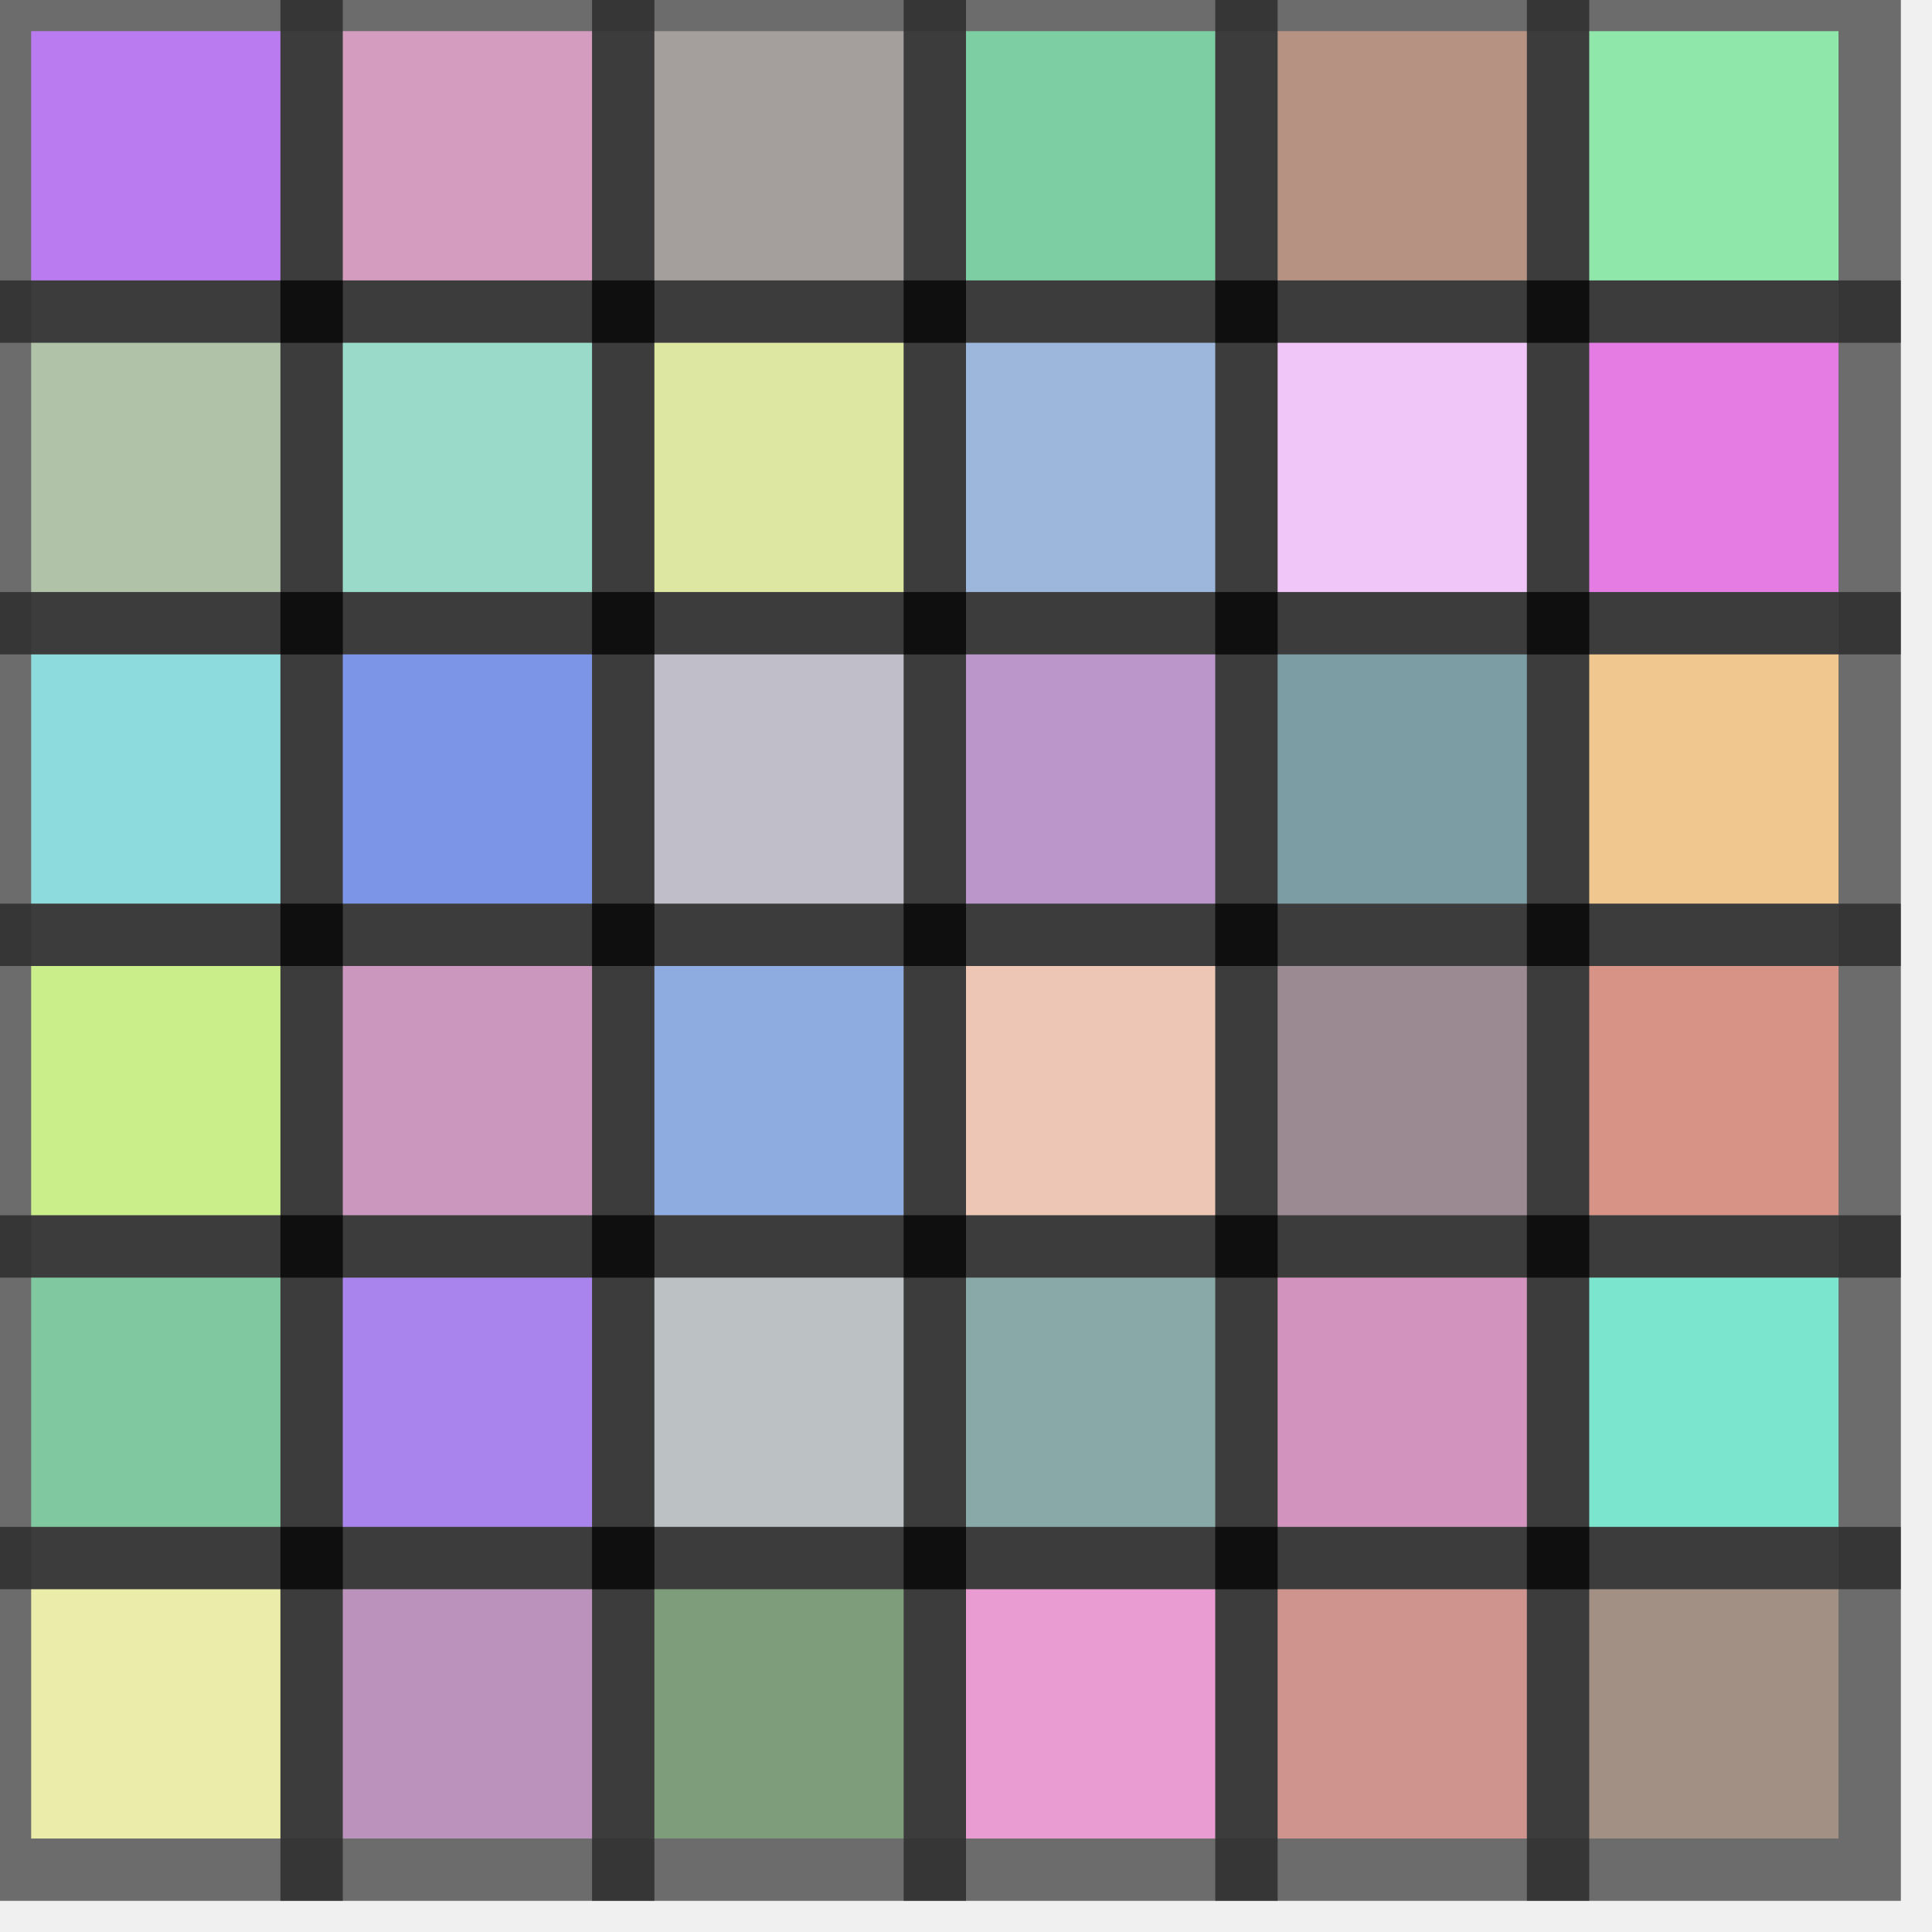
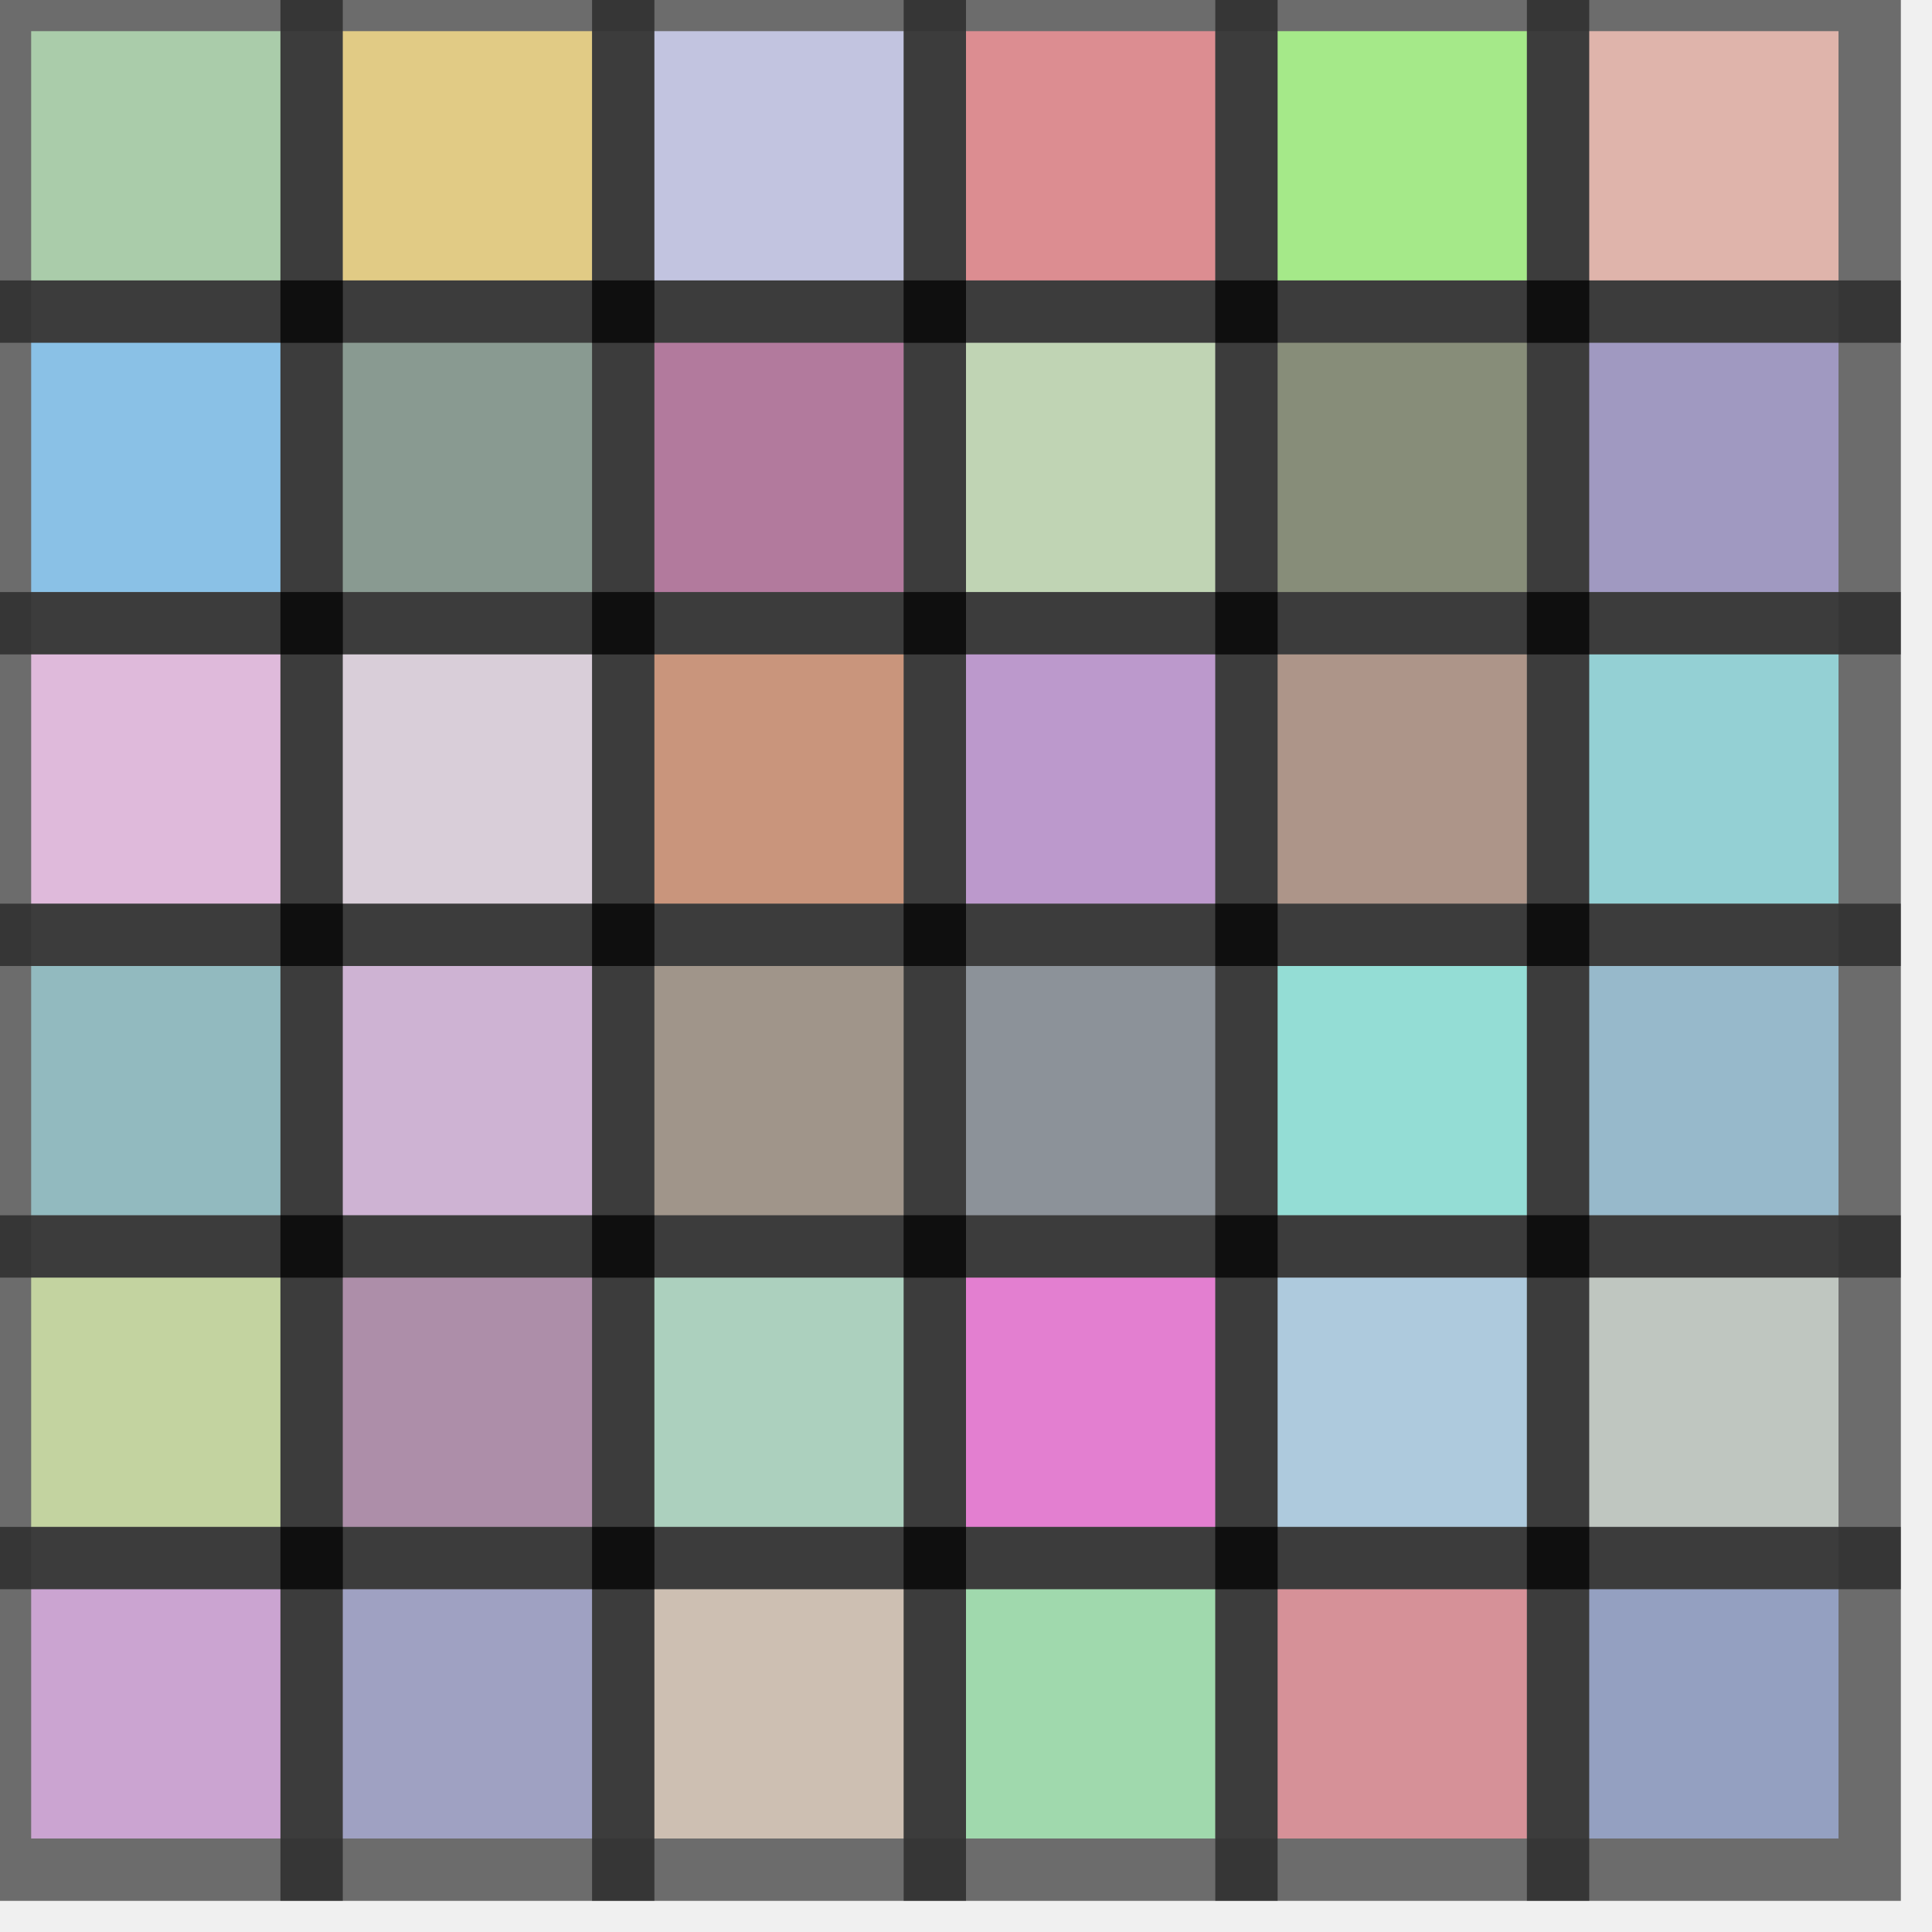
<svg xmlns="http://www.w3.org/2000/svg" version="1.1">
  <path fill-rule="evenodd" fill="#FFFFFF" stroke="#000000" stroke-width="2.0" opacity="0.1" d="M 0.0,0.0 L 60.0,0.0 L 60.0,60.0 L 0.0,60.0 L 0.0,0.0 z" />
-   <path fill-rule="evenodd" fill="#8405F1" stroke="#000000" stroke-width="2.0" opacity="0.5" d="M 0.0,0.0 L 10.0,0.0 L 10.0,10.0 L 0.0,10.0 L 0.0,0.0 z" />
-   <path fill-rule="evenodd" fill="#B8498E" stroke="#000000" stroke-width="2.0" opacity="0.5" d="M 10.0,0.0 L 20.0,0.0 L 20.0,10.0 L 10.0,10.0 L 10.0,0.0 z" />
-   <path fill-rule="evenodd" fill="#574D4A" stroke="#000000" stroke-width="2.0" opacity="0.5" d="M 20.0,0.0 L 30.0,0.0 L 30.0,10.0 L 20.0,10.0 L 20.0,0.0 z" />
-   <path fill-rule="evenodd" fill="#0AAC55" stroke="#000000" stroke-width="2.0" opacity="0.5" d="M 30.0,0.0 L 40.0,0.0 L 40.0,10.0 L 30.0,10.0 L 30.0,0.0 z" />
-   <path fill-rule="evenodd" fill="#7A3413" stroke="#000000" stroke-width="2.0" opacity="0.5" d="M 40.0,0.0 L 50.0,0.0 L 50.0,10.0 L 40.0,10.0 L 40.0,0.0 z" />
-   <path fill-rule="evenodd" fill="#2DDD64" stroke="#000000" stroke-width="2.0" opacity="0.5" d="M 50.0,0.0 L 60.0,0.0 L 60.0,10.0 L 50.0,10.0 L 50.0,0.0 z" />
-   <path fill-rule="evenodd" fill="#6F9560" stroke="#000000" stroke-width="2.0" opacity="0.5" d="M 0.0,10.0 L 10.0,10.0 L 10.0,20.0 L 0.0,20.0 L 0.0,10.0 z" />
-   <path fill-rule="evenodd" fill="#42C6A0" stroke="#000000" stroke-width="2.0" opacity="0.5" d="M 10.0,10.0 L 20.0,10.0 L 20.0,20.0 L 10.0,20.0 L 10.0,10.0 z" />
-   <path fill-rule="evenodd" fill="#CCDE53" stroke="#000000" stroke-width="2.0" opacity="0.5" d="M 20.0,10.0 L 30.0,10.0 L 30.0,20.0 L 20.0,20.0 L 20.0,10.0 z" />
-   <path fill-rule="evenodd" fill="#497DC7" stroke="#000000" stroke-width="2.0" opacity="0.5" d="M 30.0,10.0 L 40.0,10.0 L 40.0,20.0 L 30.0,20.0 L 30.0,10.0 z" />
-   <path fill-rule="evenodd" fill="#ED9BFE" stroke="#000000" stroke-width="2.0" opacity="0.5" d="M 40.0,10.0 L 50.0,10.0 L 50.0,20.0 L 40.0,20.0 L 40.0,10.0 z" />
-   <path fill-rule="evenodd" fill="#D907D8" stroke="#000000" stroke-width="2.0" opacity="0.5" d="M 50.0,10.0 L 60.0,10.0 L 60.0,20.0 L 50.0,20.0 L 50.0,10.0 z" />
-   <path fill-rule="evenodd" fill="#2BC6CB" stroke="#000000" stroke-width="2.0" opacity="0.5" d="M 0.0,20.0 L 10.0,20.0 L 10.0,30.0 L 0.0,30.0 L 0.0,20.0 z" />
-   <path fill-rule="evenodd" fill="#0739DD" stroke="#000000" stroke-width="2.0" opacity="0.5" d="M 10.0,20.0 L 20.0,20.0 L 20.0,30.0 L 10.0,30.0 L 10.0,20.0 z" />
-   <path fill-rule="evenodd" fill="#908BA2" stroke="#000000" stroke-width="2.0" opacity="0.5" d="M 20.0,20.0 L 30.0,20.0 L 30.0,30.0 L 20.0,30.0 L 20.0,20.0 z" />
-   <path fill-rule="evenodd" fill="#833CA4" stroke="#000000" stroke-width="2.0" opacity="0.5" d="M 30.0,20.0 L 40.0,20.0 L 40.0,30.0 L 30.0,30.0 L 30.0,20.0 z" />
-   <path fill-rule="evenodd" fill="#084956" stroke="#000000" stroke-width="2.0" opacity="0.5" d="M 40.0,20.0 L 50.0,20.0 L 50.0,30.0 L 40.0,30.0 L 40.0,20.0 z" />
-   <path fill-rule="evenodd" fill="#ED9E2E" stroke="#000000" stroke-width="2.0" opacity="0.5" d="M 50.0,20.0 L 60.0,20.0 L 60.0,30.0 L 50.0,30.0 L 50.0,20.0 z" />
-   <path fill-rule="evenodd" fill="#A4EC21" stroke="#000000" stroke-width="2.0" opacity="0.5" d="M 0.0,30.0 L 10.0,30.0 L 10.0,40.0 L 0.0,40.0 L 0.0,30.0 z" />
-   <path fill-rule="evenodd" fill="#A83E8E" stroke="#000000" stroke-width="2.0" opacity="0.5" d="M 10.0,30.0 L 20.0,30.0 L 20.0,40.0 L 10.0,40.0 L 10.0,30.0 z" />
-   <path fill-rule="evenodd" fill="#2C67CD" stroke="#000000" stroke-width="2.0" opacity="0.5" d="M 20.0,30.0 L 30.0,30.0 L 30.0,40.0 L 20.0,40.0 L 20.0,30.0 z" />
-   <path fill-rule="evenodd" fill="#EA9C79" stroke="#000000" stroke-width="2.0" opacity="0.5" d="M 30.0,30.0 L 40.0,30.0 L 40.0,40.0 L 30.0,40.0 L 30.0,30.0 z" />
-   <path fill-rule="evenodd" fill="#472333" stroke="#000000" stroke-width="2.0" opacity="0.5" d="M 40.0,30.0 L 50.0,30.0 L 50.0,40.0 L 40.0,40.0 L 40.0,30.0 z" />
-   <path fill-rule="evenodd" fill="#BE351C" stroke="#000000" stroke-width="2.0" opacity="0.5" d="M 50.0,30.0 L 60.0,30.0 L 60.0,40.0 L 50.0,40.0 L 50.0,30.0 z" />
-   <path fill-rule="evenodd" fill="#0D9F50" stroke="#000000" stroke-width="2.0" opacity="0.5" d="M 0.0,40.0 L 10.0,40.0 L 10.0,50.0 L 0.0,50.0 L 0.0,40.0 z" />
-   <path fill-rule="evenodd" fill="#6018E7" stroke="#000000" stroke-width="2.0" opacity="0.5" d="M 10.0,40.0 L 20.0,40.0 L 20.0,50.0 L 10.0,50.0 L 10.0,40.0 z" />
-   <path fill-rule="evenodd" fill="#889198" stroke="#000000" stroke-width="2.0" opacity="0.5" d="M 20.0,40.0 L 30.0,40.0 L 30.0,50.0 L 20.0,50.0 L 20.0,40.0 z" />
-   <path fill-rule="evenodd" fill="#1F6260" stroke="#000000" stroke-width="2.0" opacity="0.5" d="M 30.0,40.0 L 40.0,40.0 L 40.0,50.0 L 30.0,50.0 L 30.0,40.0 z" />
-   <path fill-rule="evenodd" fill="#B3378C" stroke="#000000" stroke-width="2.0" opacity="0.5" d="M 40.0,40.0 L 50.0,40.0 L 50.0,50.0 L 40.0,50.0 L 40.0,40.0 z" />
-   <path fill-rule="evenodd" fill="#06D9AA" stroke="#000000" stroke-width="2.0" opacity="0.5" d="M 50.0,40.0 L 60.0,40.0 L 60.0,50.0 L 50.0,50.0 L 50.0,40.0 z" />
-   <path fill-rule="evenodd" fill="#E5E761" stroke="#000000" stroke-width="2.0" opacity="0.5" d="M 0.0,50.0 L 10.0,50.0 L 10.0,60.0 L 0.0,60.0 L 0.0,50.0 z" />
-   <path fill-rule="evenodd" fill="#853488" stroke="#000000" stroke-width="2.0" opacity="0.5" d="M 10.0,50.0 L 20.0,50.0 L 20.0,60.0 L 10.0,60.0 L 10.0,50.0 z" />
-   <path fill-rule="evenodd" fill="#0B4C06" stroke="#000000" stroke-width="2.0" opacity="0.5" d="M 20.0,50.0 L 30.0,50.0 L 30.0,60.0 L 20.0,60.0 L 20.0,50.0 z" />
-   <path fill-rule="evenodd" fill="#E247B2" stroke="#000000" stroke-width="2.0" opacity="0.5" d="M 30.0,50.0 L 40.0,50.0 L 40.0,60.0 L 30.0,60.0 L 30.0,50.0 z" />
-   <path fill-rule="evenodd" fill="#AC372A" stroke="#000000" stroke-width="2.0" opacity="0.5" d="M 40.0,50.0 L 50.0,50.0 L 50.0,60.0 L 40.0,60.0 L 40.0,50.0 z" />
-   <path fill-rule="evenodd" fill="#542F18" stroke="#000000" stroke-width="2.0" opacity="0.5" d="M 50.0,50.0 L 60.0,50.0 L 60.0,60.0 L 50.0,60.0 L 50.0,50.0 z" />
+   <path fill-rule="evenodd" fill="#64A863" stroke="#000000" stroke-width="2.0" opacity="0.5" d="M 0.0,0.0 L 10.0,0.0 L 10.0,10.0 L 0.0,10.0 L 0.0,0.0 z" />
+   <path fill-rule="evenodd" fill="#D2A519" stroke="#000000" stroke-width="2.0" opacity="0.5" d="M 10.0,0.0 L 20.0,0.0 L 20.0,10.0 L 10.0,10.0 L 10.0,0.0 z" />
+   <path fill-rule="evenodd" fill="#9398CF" stroke="#000000" stroke-width="2.0" opacity="0.5" d="M 20.0,0.0 L 30.0,0.0 L 30.0,10.0 L 20.0,10.0 L 20.0,0.0 z" />
+   <path fill-rule="evenodd" fill="#C72A32" stroke="#000000" stroke-width="2.0" opacity="0.5" d="M 30.0,0.0 L 40.0,0.0 L 40.0,10.0 L 30.0,10.0 L 30.0,0.0 z" />
+   <path fill-rule="evenodd" fill="#5AE121" stroke="#000000" stroke-width="2.0" opacity="0.5" d="M 40.0,0.0 L 50.0,0.0 L 50.0,10.0 L 40.0,10.0 L 40.0,0.0 z" />
+   <path fill-rule="evenodd" fill="#CE7866" stroke="#000000" stroke-width="2.0" opacity="0.5" d="M 50.0,0.0 L 60.0,0.0 L 60.0,10.0 L 50.0,10.0 L 50.0,0.0 z" />
+   <path fill-rule="evenodd" fill="#2492DC" stroke="#000000" stroke-width="2.0" opacity="0.5" d="M 0.0,10.0 L 10.0,10.0 L 10.0,20.0 L 0.0,20.0 L 0.0,10.0 z" />
+   <path fill-rule="evenodd" fill="#214331" stroke="#000000" stroke-width="2.0" opacity="0.5" d="M 10.0,10.0 L 20.0,10.0 L 20.0,20.0 L 10.0,20.0 L 10.0,10.0 z" />
+   <path fill-rule="evenodd" fill="#73034A" stroke="#000000" stroke-width="2.0" opacity="0.5" d="M 20.0,10.0 L 30.0,10.0 L 30.0,20.0 L 20.0,20.0 L 20.0,10.0 z" />
+   <path fill-rule="evenodd" fill="#8FB777" stroke="#000000" stroke-width="2.0" opacity="0.5" d="M 30.0,10.0 L 40.0,10.0 L 40.0,20.0 L 30.0,20.0 L 30.0,10.0 z" />
+   <path fill-rule="evenodd" fill="#1D2A01" stroke="#000000" stroke-width="2.0" opacity="0.5" d="M 40.0,10.0 L 50.0,10.0 L 50.0,20.0 L 40.0,20.0 L 40.0,10.0 z" />
+   <path fill-rule="evenodd" fill="#4F4291" stroke="#000000" stroke-width="2.0" opacity="0.5" d="M 50.0,10.0 L 60.0,10.0 L 60.0,20.0 L 50.0,20.0 L 50.0,10.0 z" />
+   <path fill-rule="evenodd" fill="#CD84C5" stroke="#000000" stroke-width="2.0" opacity="0.5" d="M 0.0,20.0 L 10.0,20.0 L 10.0,30.0 L 0.0,30.0 L 0.0,20.0 z" />
+   <path fill-rule="evenodd" fill="#C1ABC2" stroke="#000000" stroke-width="2.0" opacity="0.5" d="M 10.0,20.0 L 20.0,20.0 L 20.0,30.0 L 10.0,30.0 L 10.0,20.0 z" />
+   <path fill-rule="evenodd" fill="#A13907" stroke="#000000" stroke-width="2.0" opacity="0.5" d="M 20.0,20.0 L 30.0,20.0 L 30.0,30.0 L 20.0,30.0 L 20.0,20.0 z" />
+   <path fill-rule="evenodd" fill="#8742A8" stroke="#000000" stroke-width="2.0" opacity="0.5" d="M 30.0,20.0 L 40.0,20.0 L 40.0,30.0 L 30.0,30.0 L 30.0,20.0 z" />
+   <path fill-rule="evenodd" fill="#693A22" stroke="#000000" stroke-width="2.0" opacity="0.5" d="M 40.0,20.0 L 50.0,20.0 L 50.0,30.0 L 40.0,30.0 L 40.0,20.0 z" />
+   <path fill-rule="evenodd" fill="#37B0B8" stroke="#000000" stroke-width="2.0" opacity="0.5" d="M 50.0,20.0 L 60.0,20.0 L 60.0,30.0 L 50.0,30.0 L 50.0,20.0 z" />
+   <path fill-rule="evenodd" fill="#33848E" stroke="#000000" stroke-width="2.0" opacity="0.5" d="M 0.0,30.0 L 10.0,30.0 L 10.0,40.0 L 0.0,40.0 L 0.0,30.0 z" />
+   <path fill-rule="evenodd" fill="#AC75B5" stroke="#000000" stroke-width="2.0" opacity="0.5" d="M 10.0,30.0 L 20.0,30.0 L 20.0,40.0 L 10.0,40.0 L 10.0,30.0 z" />
+   <path fill-rule="evenodd" fill="#4F3923" stroke="#000000" stroke-width="2.0" opacity="0.5" d="M 20.0,30.0 L 30.0,30.0 L 30.0,40.0 L 20.0,40.0 L 20.0,30.0 z" />
+   <path fill-rule="evenodd" fill="#273441" stroke="#000000" stroke-width="2.0" opacity="0.5" d="M 30.0,30.0 L 40.0,30.0 L 40.0,40.0 L 30.0,40.0 L 30.0,30.0 z" />
+   <path fill-rule="evenodd" fill="#37C9BA" stroke="#000000" stroke-width="2.0" opacity="0.5" d="M 40.0,30.0 L 50.0,30.0 L 50.0,40.0 L 40.0,40.0 L 40.0,30.0 z" />
+   <path fill-rule="evenodd" fill="#3E82A6" stroke="#000000" stroke-width="2.0" opacity="0.5" d="M 50.0,30.0 L 60.0,30.0 L 60.0,40.0 L 50.0,40.0 L 50.0,30.0 z" />
+   <path fill-rule="evenodd" fill="#95B650" stroke="#000000" stroke-width="2.0" opacity="0.5" d="M 0.0,40.0 L 10.0,40.0 L 10.0,50.0 L 0.0,50.0 L 0.0,40.0 z" />
+   <path fill-rule="evenodd" fill="#6A2B61" stroke="#000000" stroke-width="2.0" opacity="0.5" d="M 10.0,40.0 L 20.0,40.0 L 20.0,50.0 L 10.0,50.0 L 10.0,40.0 z" />
+   <path fill-rule="evenodd" fill="#67B08C" stroke="#000000" stroke-width="2.0" opacity="0.5" d="M 20.0,40.0 L 30.0,40.0 L 30.0,50.0 L 20.0,50.0 L 20.0,40.0 z" />
+   <path fill-rule="evenodd" fill="#D50DB0" stroke="#000000" stroke-width="2.0" opacity="0.5" d="M 30.0,40.0 L 40.0,40.0 L 40.0,50.0 L 30.0,50.0 L 30.0,40.0 z" />
+   <path fill-rule="evenodd" fill="#6BA3CA" stroke="#000000" stroke-width="2.0" opacity="0.5" d="M 40.0,40.0 L 50.0,40.0 L 50.0,50.0 L 40.0,50.0 L 40.0,40.0 z" />
+   <path fill-rule="evenodd" fill="#8D9B90" stroke="#000000" stroke-width="2.0" opacity="0.5" d="M 50.0,40.0 L 60.0,40.0 L 60.0,50.0 L 50.0,50.0 L 50.0,40.0 z" />
+   <path fill-rule="evenodd" fill="#A558B2" stroke="#000000" stroke-width="2.0" opacity="0.5" d="M 0.0,50.0 L 10.0,50.0 L 10.0,60.0 L 0.0,60.0 L 0.0,50.0 z" />
+   <path fill-rule="evenodd" fill="#4E5193" stroke="#000000" stroke-width="2.0" opacity="0.5" d="M 10.0,50.0 L 20.0,50.0 L 20.0,60.0 L 10.0,60.0 L 10.0,50.0 z" />
+   <path fill-rule="evenodd" fill="#A98D74" stroke="#000000" stroke-width="2.0" opacity="0.5" d="M 20.0,50.0 L 30.0,50.0 L 30.0,60.0 L 20.0,60.0 L 20.0,50.0 z" />
+   <path fill-rule="evenodd" fill="#50C169" stroke="#000000" stroke-width="2.0" opacity="0.5" d="M 30.0,50.0 L 40.0,50.0 L 40.0,60.0 L 30.0,60.0 L 30.0,50.0 z" />
+   <path fill-rule="evenodd" fill="#BC3240" stroke="#000000" stroke-width="2.0" opacity="0.5" d="M 40.0,50.0 L 50.0,50.0 L 50.0,60.0 L 40.0,60.0 L 40.0,50.0 z" />
+   <path fill-rule="evenodd" fill="#384F91" stroke="#000000" stroke-width="2.0" opacity="0.5" d="M 50.0,50.0 L 60.0,50.0 L 60.0,60.0 L 50.0,60.0 L 50.0,50.0 z" />
</svg>
